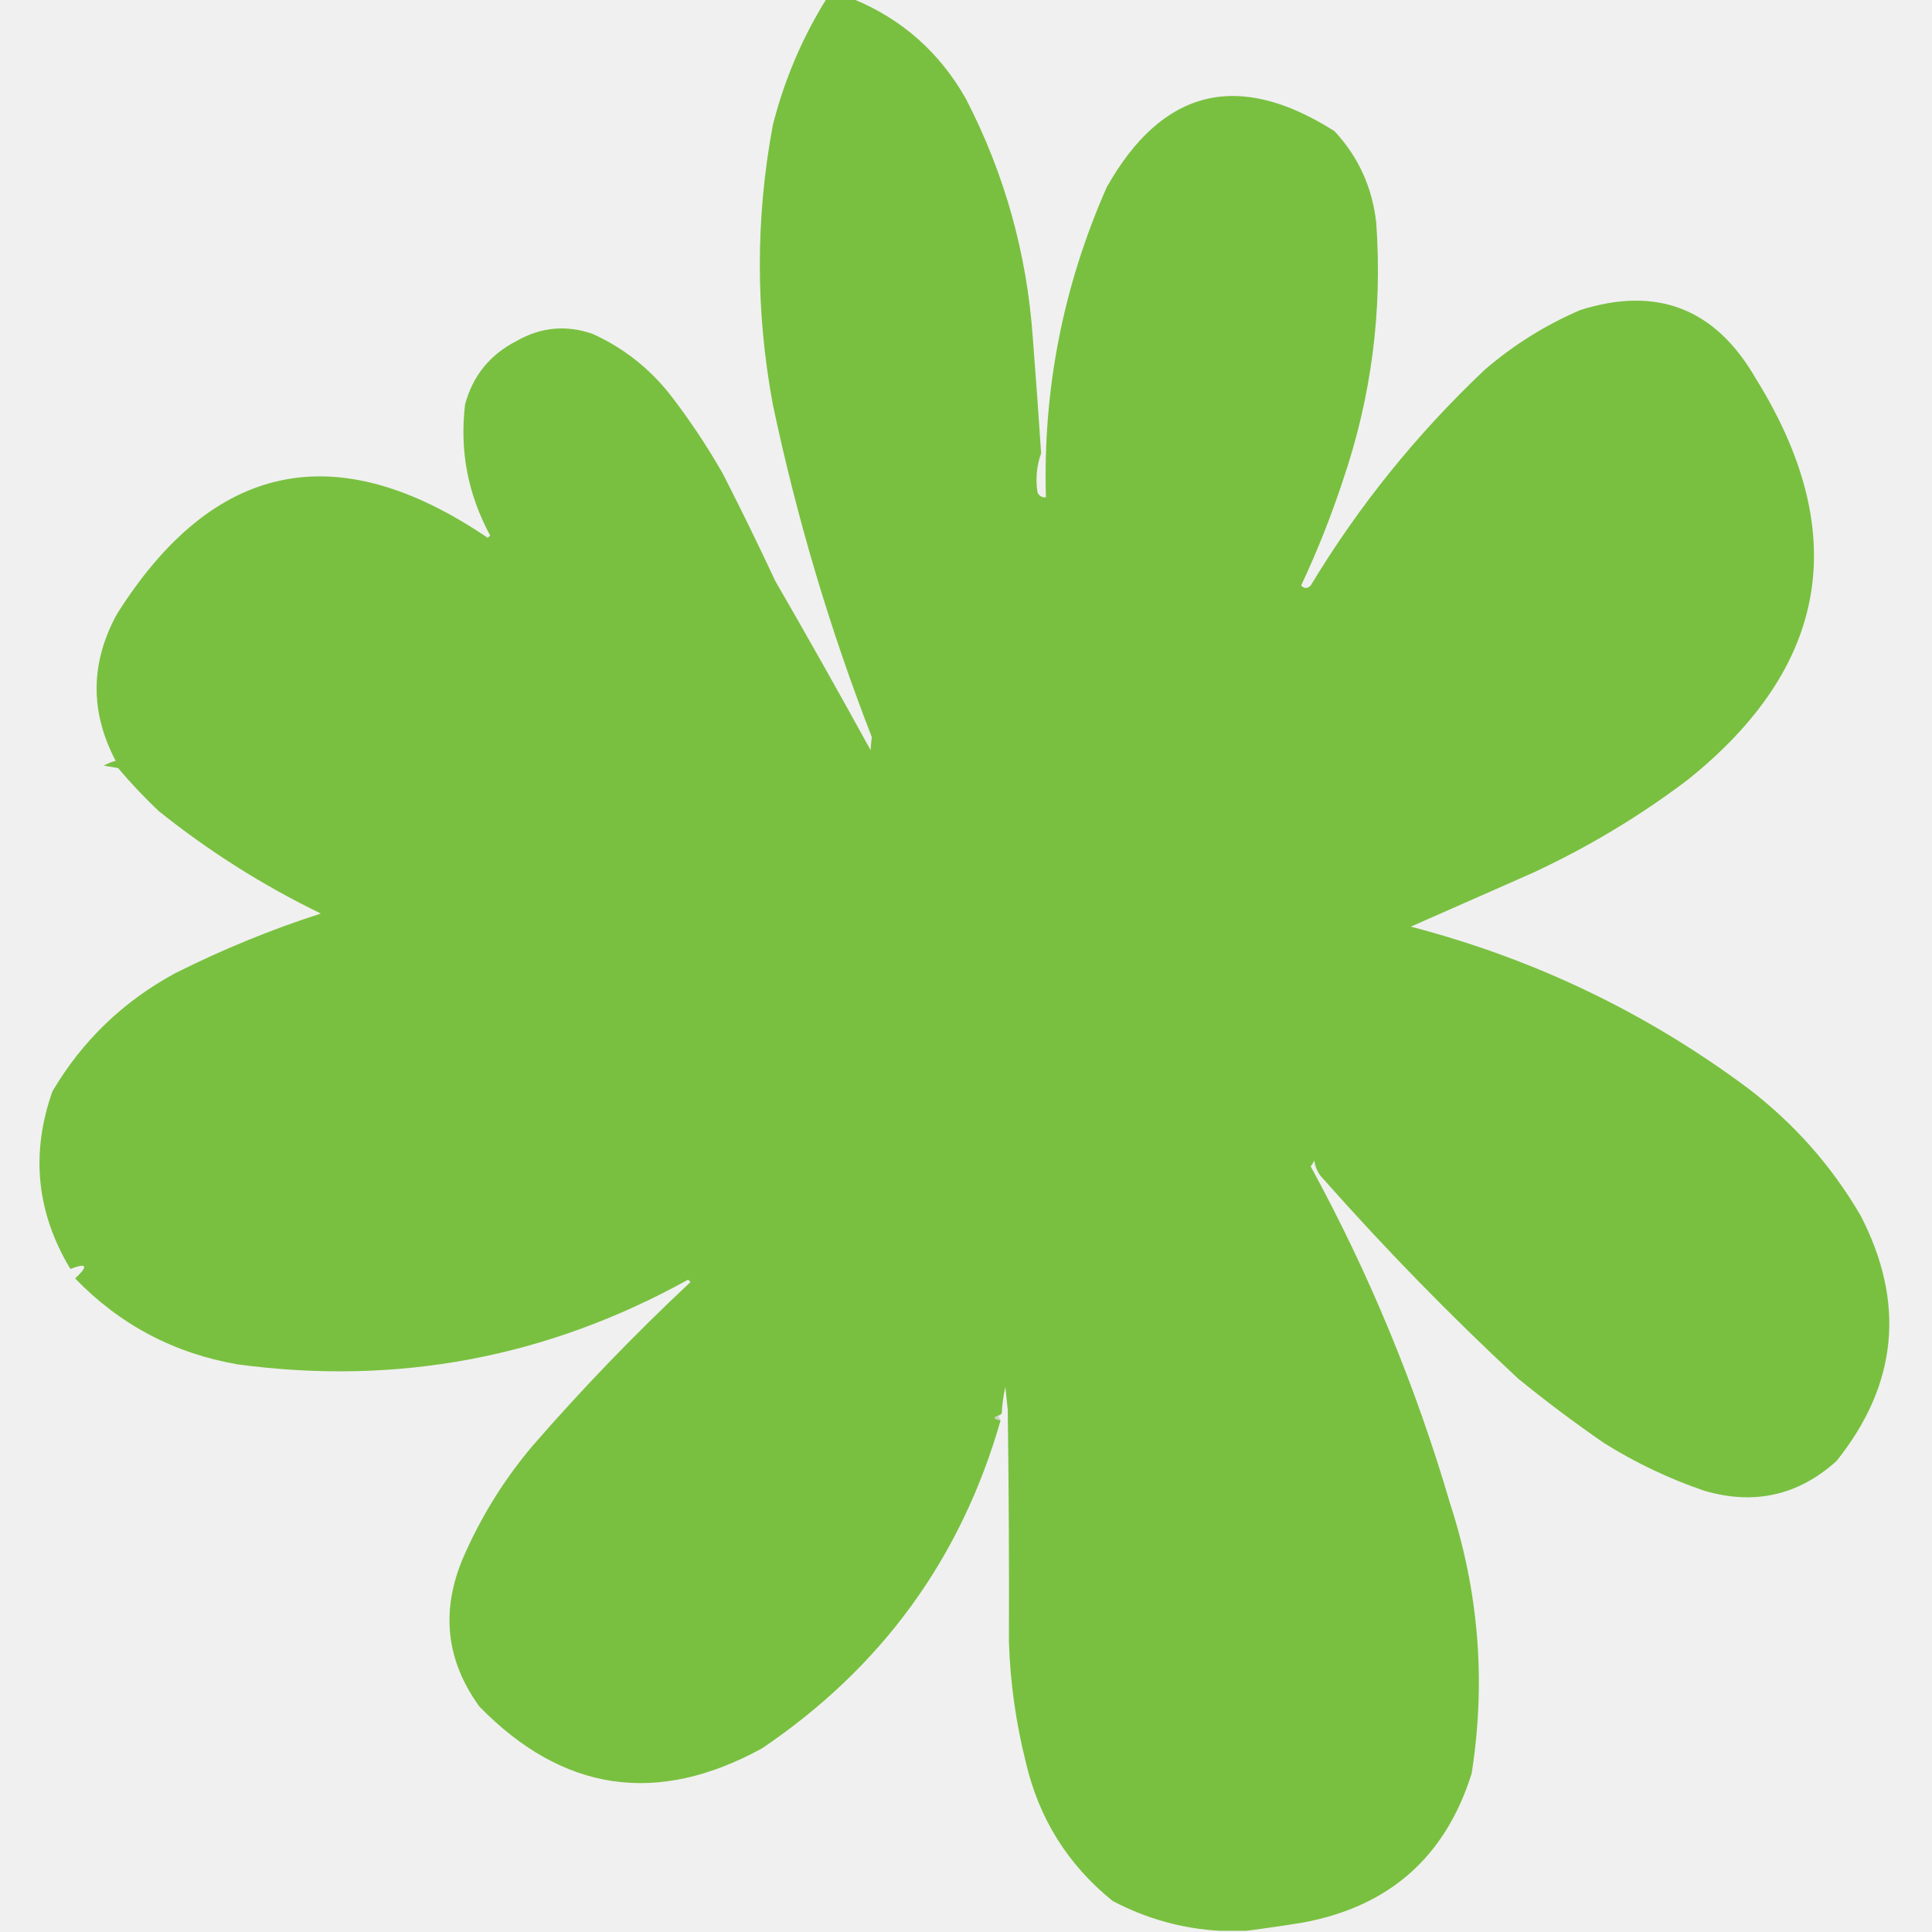
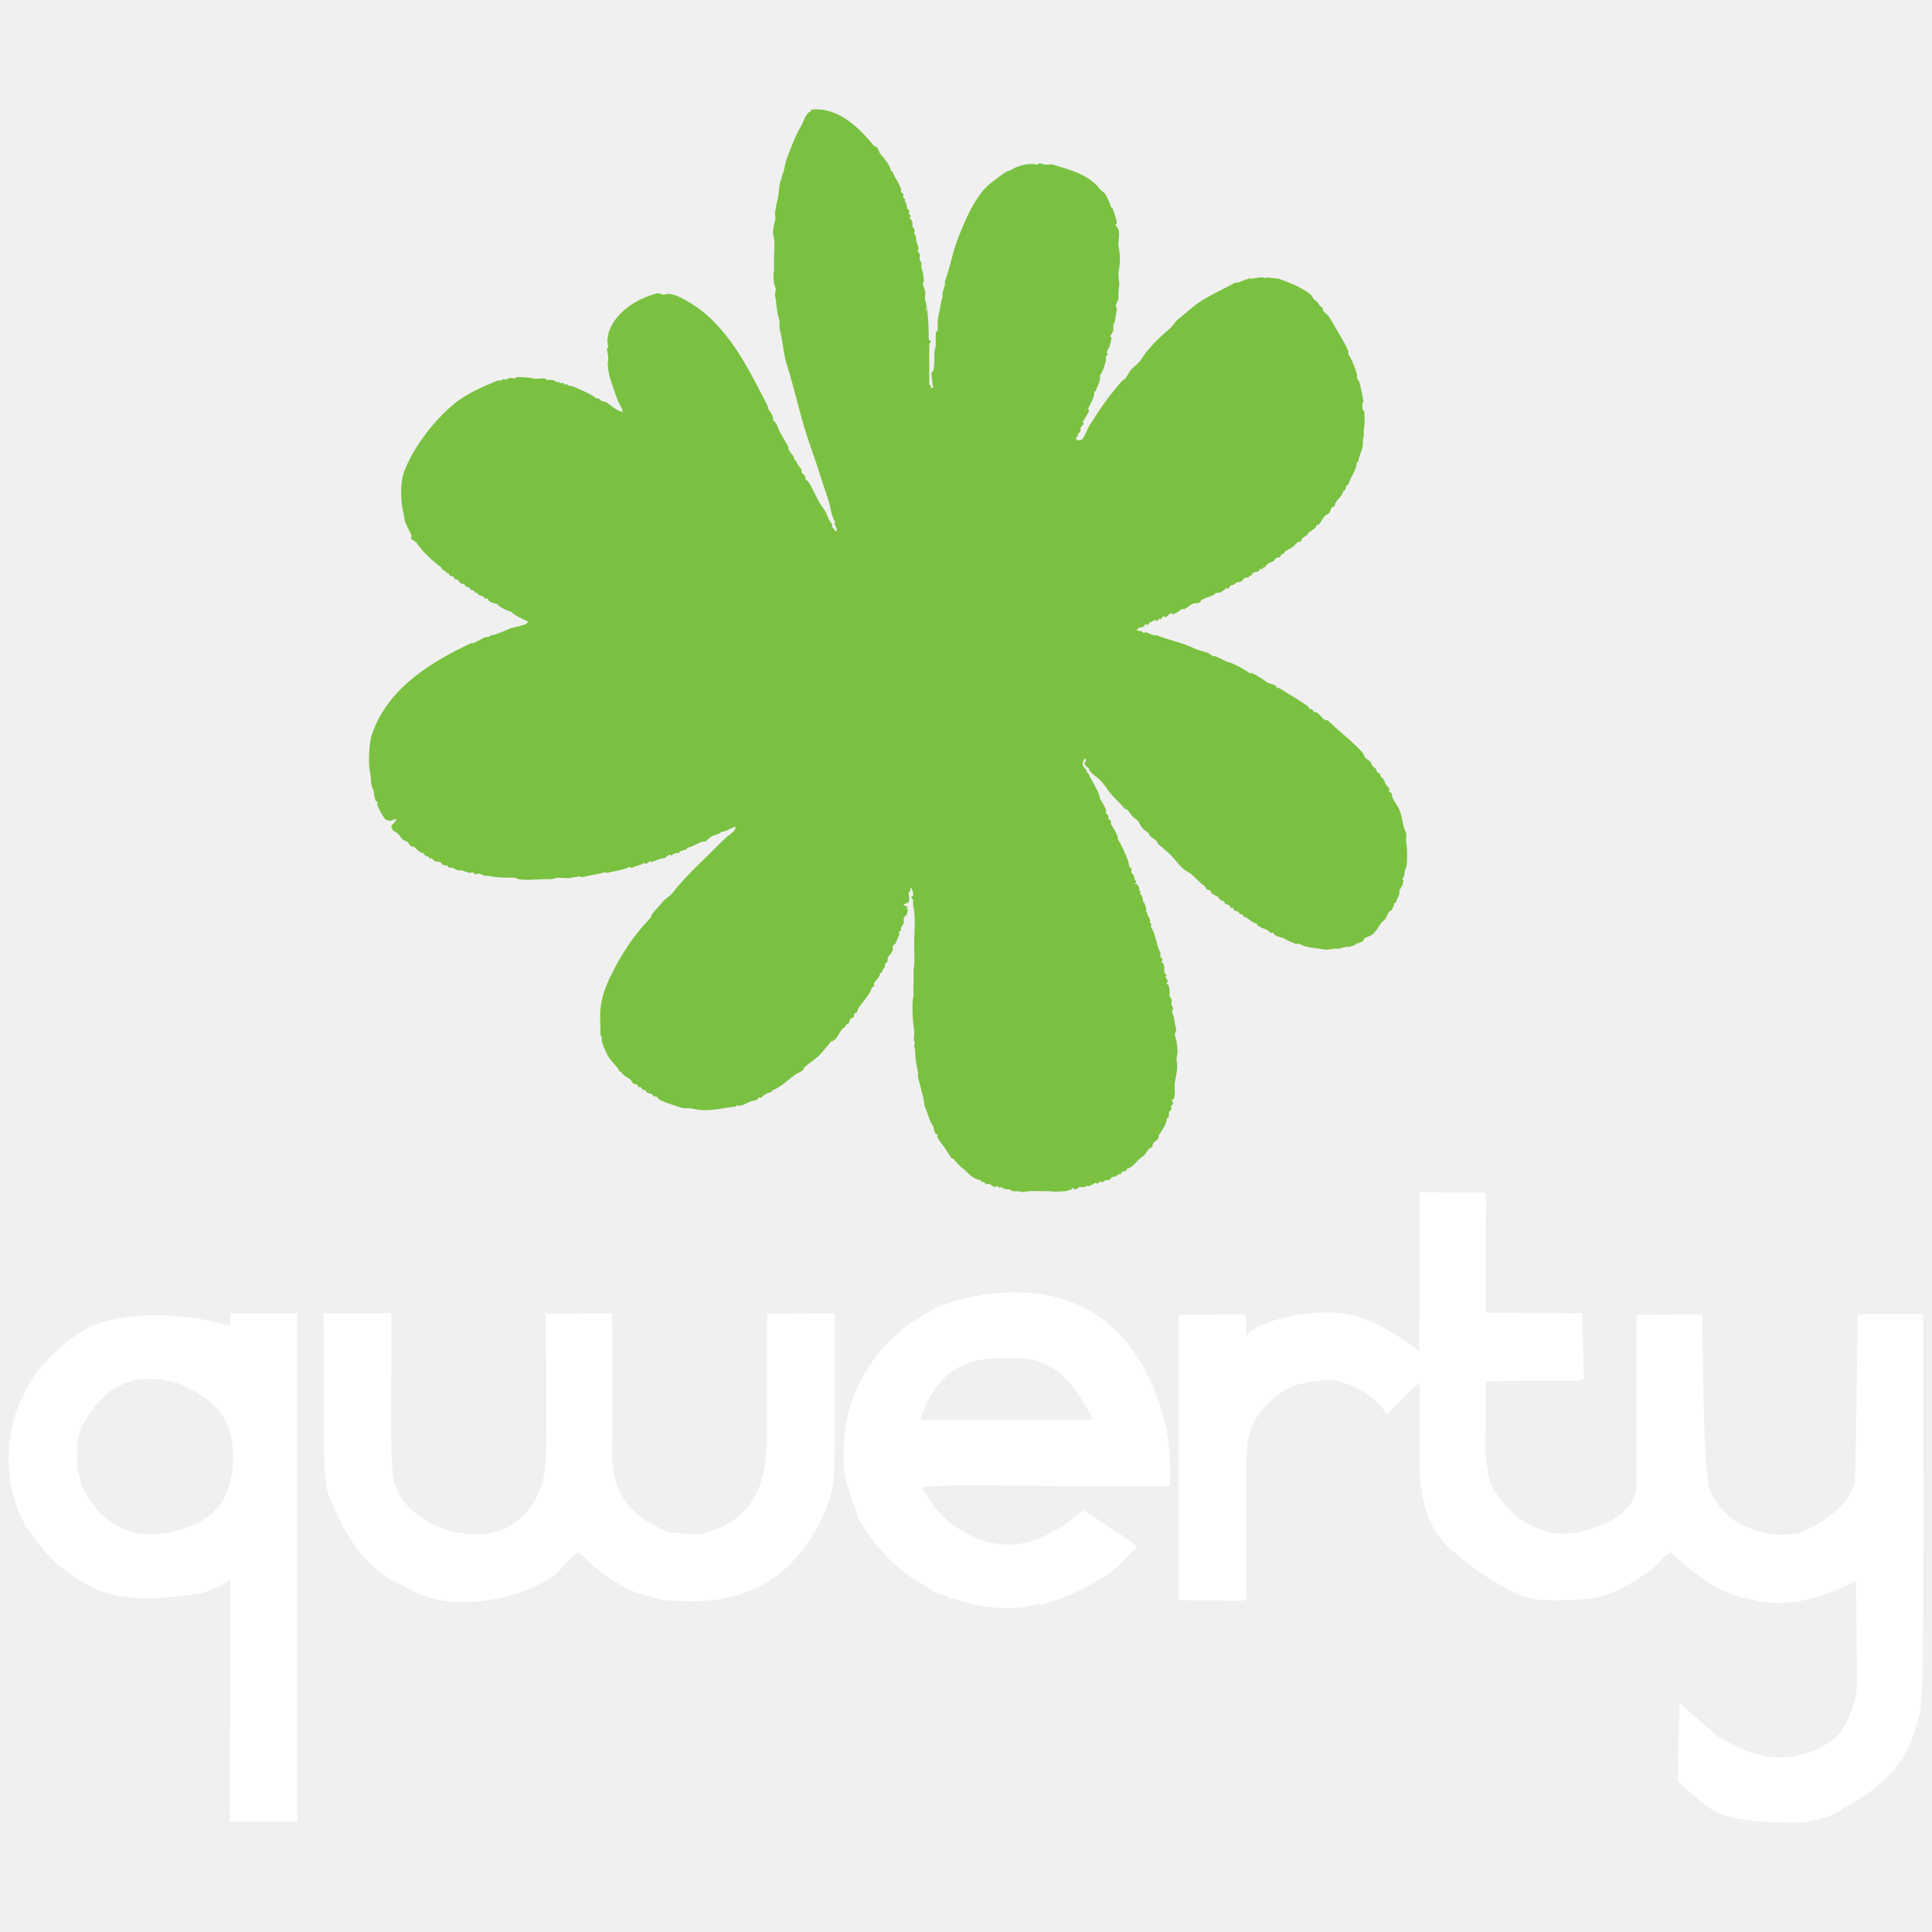
- <svg xmlns="http://www.w3.org/2000/svg" version="1.1" width="810px" height="810px" style="shape-rendering:geometricPrecision; text-rendering:geometricPrecision; image-rendering:optimizeQuality; fill-rule:evenodd; clip-rule:evenodd">
-   <g>
-     <path style="opacity:1" fill="#79c040" d="M 346.5,-0.5 C 350.167,-0.5 353.833,-0.5 357.5,-0.5C 378.122,7.947 393.955,21.947 405,41.5C 421.176,72.864 430.509,106.197 433,141.5C 434.256,157.668 435.422,173.835 436.5,190C 434.591,195.363 434.091,200.863 435,206.5C 435.71,207.973 436.876,208.64 438.5,208.5C 437.207,163.258 445.707,119.924 464,78.5C 487.314,37.163 519.147,29.329 559.5,55C 569.558,65.811 575.391,78.645 577,93.5C 579.633,130.409 574.966,166.409 563,201.5C 558.048,216.524 552.214,231.191 545.5,245.5C 546.833,246.833 548.167,246.833 549.5,245.5C 569.635,212.132 593.968,181.965 622.5,155C 634.521,144.652 647.854,136.318 662.5,130C 694.653,119.828 719.153,129.328 736,158.5C 776.384,223.315 766.884,279.482 707.5,327C 687.325,342.264 665.659,355.264 642.5,366C 625.47,373.517 608.47,381.017 591.5,388.5C 643.029,401.934 690.029,424.434 732.5,456C 751.933,470.758 767.766,488.592 780,509.5C 798.968,546.077 795.634,580.41 770,612.5C 753.987,626.973 735.487,631.139 714.5,625C 699.72,619.943 685.72,613.277 672.5,605C 660.142,596.487 648.142,587.487 636.5,578C 607.937,551.438 580.771,523.605 555,494.5C 552.777,492.277 551.444,489.611 551,486.5C 550.626,487.416 550.126,488.25 549.5,489C 574.061,534.003 593.561,581.17 608,630.5C 620.03,667.491 623.03,705.158 617,743.5C 606.1,778.393 582.6,799.226 546.5,806C 538.374,807.327 530.374,808.494 522.5,809.5C 518.833,809.5 515.167,809.5 511.5,809.5C 495.711,808.633 480.711,804.466 466.5,797C 447.635,781.787 435.468,762.287 430,738.5C 425.893,722.084 423.56,705.417 423,688.5C 423.108,655.993 422.941,623.493 422.5,591C 422.167,587.833 421.833,584.667 421.5,581.5C 420.675,585.122 420.175,588.789 420,592.5C 419.617,593.056 419.117,593.389 418.5,593.5C 416.207,594.301 416.54,594.968 419.5,595.5C 402.995,653.257 369.661,699.09 319.5,733C 275.468,757.132 235.968,751.299 201,715.5C 187.069,696.288 184.736,675.622 194,653.5C 201.398,636.359 211.064,620.692 223,606.5C 243.921,582.411 266.087,559.411 289.5,537.5C 289.167,537.167 288.833,536.833 288.5,536.5C 229.435,569.213 166.435,581.046 99.5,572C 72.881,567.358 50.214,555.358 31.5,536C 37.181,530.69 36.514,529.357 29.5,532C 15.276,508.389 12.776,483.556 22,457.5C 34.546,436.289 51.713,419.789 73.5,408C 93.223,398.095 113.556,389.761 134.5,383C 110.144,371.166 87.478,356.832 66.5,340C 60.468,334.302 54.801,328.302 49.5,322C 47.5,321.667 45.5,321.333 43.5,321C 45.259,320.02 46.926,319.353 48.5,319C 37.682,298.416 37.848,277.916 49,257.5C 89.494,193.26 141.327,182.593 204.5,225.5C 204.833,225.167 205.167,224.833 205.5,224.5C 196.139,207.201 192.639,188.868 195,169.5C 198.244,157.526 205.411,148.693 216.5,143C 226.739,137.13 237.405,136.13 248.5,140C 261.341,145.829 272.174,154.329 281,165.5C 289.078,175.984 296.411,186.984 303,198.5C 310.605,213.377 317.939,228.377 325,243.5C 338.601,267.037 351.934,290.703 365,314.5C 365.14,312.479 365.307,310.645 365.5,309C 347.87,263.651 334.037,217.151 324,169.5C 316.751,130.476 316.751,91.476 324,52.5C 328.782,33.611 336.282,15.944 346.5,-0.5 Z" />
-   </g>
-   <g>
-     <path style="opacity:0.216" fill="#477226" d="M 418.5,593.5 C 418.833,594.167 419.167,594.833 419.5,595.5C 416.54,594.968 416.207,594.301 418.5,593.5 Z" />
-   </g>
+ <svg xmlns="http://www.w3.org/2000/svg" width="79.8" height="79.8" viewBox="0 0 4200 4200">
+   <defs>
+     <style>
+       .cls-1 {
+         fill: #fff;
+       }
+ 
+       .cls-1, .cls-2 {
+         fill-rule: evenodd;
+       }
+ 
+       .cls-2 {
+         fill: #7ac141;
+       }
+     </style>
+   </defs>
+   <path id="Фигура_2" data-name="Фигура 2" class="cls-1" d="M3439.7,2854.78c-0.08,51.01,3.11,92.16,3.19,142.7-0.35.36-.71,0.71-1.06,1.07-6.98.07-9.42,1.99-12.78,3.19H3301.26q-35.67.54-71.35,1.07v123.52c0-21.41-5.68,72.18,17.04,111.82,46.23,75.16,102.89,87.67,125.66,93.71,45.62,7.58,82.25-5.94,111.82-18.1,17.83-8.52,71.69-31.58,73.47-84.13V2857.98c25.51,0.79,15.94.54,142.7-1.07,2.7,294.46,9.57,362.7,15.97,382.3,13.31,28.47,36.82,58.27,63.9,72.42,68.16,35.62,116.78,22.55,128.85,21.3s122.17-52.83,123.53-121.4,5.33-253.08,5.33-353.55c1.77-.36,3.55-0.71,5.32-1.07h137.37c0.29,792.99,1.74,837.87-10.65,880.68-14.77,51.05-33.85,128.21-168.25,195.94,13.67-8.78-21.12,24.76-96.91,28.75-173.55,0-181.41-30.17-208.72-45.79,3.6,2.06-46.91-40.75-48.98-45.79q0.525-24.48,1.06-48.98c0-40.59,3.28-87.93,2.13-119.27h4.26c4.41,10.27,69.83,62.15,78.8,72.41,20.55,11.59,43.86,22.72,63.9,31.95,9.88,4.55,24.23,7.06,35.14,9.58,65.54,15.14,129.27-12.33,160.8-42.59,23.52-22.58,43.07-78.92,43.66-115.01-0.35-78.09-1.77-143.42-2.13-221.5h-2.13c4.24-5.37-94.75,61.67-203.4,44.72-49.6-11.48-91.74-9.2-198.07-108.62v1.07c-15.75,8.52-26.35,26.9-40.46,37.27-25.16,18.48-55.78,37.17-85.2,50.05-38.49,16.85-86.2,18.01-144.82,17.04,4.55,0.07-39.27-1.03-63.9-13.85-91.61-47.83-113.53-73.17-129.92-86.25-72.61-56.46-74.72-124.57-80.93-171.45V3054.99c0-13.6.04-38.63,0-48.99-8.52,8.16-19.17,16.33-27.69,24.49-12.26,14.75-41.64,43.57-43.66,43.66-26.79-40.18-65.65-62.65-113.94-73.47-23.34-5.23-82.7,9.57-88.39,11.71-38.34,17.02-77.58,52.72-92.65,92.65-12.56,33.3-10.65,83.08-10.64,136.3v233.22c-2.13,1.77-4.26,3.55-6.39,5.32q-70.29-.525-140.57-1.06V2857.98c20.67,0.24,2.28,0,46.85,0,34.52,0,67.73-.71,99.04-1.07,0.55,12.68,1.31,29.7,1.07,45.79h1.06c27.64-34.91,158.81-62.24,227.89-43.66,0.05,0.02,54.61,6.38,146.96,78.81q0.525-172.5,1.06-345.03c0.71-.36,1.42-0.71,2.13-1.07q69.75,0.54,139.5,1.07c4.49,4.13,2.13,54.81,2.13,66.02v194.88Q3334.805,2854.245,3439.7,2854.78Zm-958.41,109.69c73.83,128.21,61.76,234.56,61.76,266.23-350.06.73-507.63-6.09-537.78,3.19v3.19c17.87,22.3,29.35,63.26,105.43,101.17,79.67,39.7,146.8,6.45,146.96,6.39,42.38-15.65,101.89-62.02,94.77-61.76-4.85-5.51,54.79,34.13,90.52,57.5,9.63,6.3,20.74,14.18,29.82,21.3-22.65,21.71-38.86,43.16-61.77,58.57-45.55,30.64-88,50.83-144.82,68.15-3.55-.35-7.1-0.71-10.65-1.06-56.63,17.29-134.43,6.25-181.04-11.72-1.77.36-3.55,0.71-5.32,1.07-1.99-.7-6.55-5.55-8.52-6.39-8.62-3.67-14.54-2.78-21.3-5.33-10.63-4-23.3-14.81-33.01-20.23-118.69-66.17-160.01-189.71-137.37-141.63-10.46-22.21-26.1-71.21-23.43-63.9-22.39-61.38-7.48-139.35-3.2-160.8,26.51-108.25,103.36-196.38,202.33-238.53C1951.72,2879.46,2318.67,2682.08,2481.29,2964.47ZM500.564,2883.54v-28.76H646.455V3960.16c-7.726-.14-3.042,0-46.855,0H499.5q0.532-263.55,1.065-527.13h-2.13c-5.07,9.08-43.2,27.22-68.154,31.94-89.56,12.68-171.453,15.9-231.084-14.9-69.463-35.88-100.239-71.99-144.827-134.18,1.767,2.46-10.136-22.21-14.909-33.01,20.746,46.96-50.209-76.07-5.324-210.86,7.43-22.31,18.949-45.01,29.817-64.95,24.1-44.24,92.831-107.76,141.632-126.73C308.047,2840.52,454.572,2865.67,500.564,2883.54ZM702.9,2854.78H850.917c0,184.69-3.261,300.5,3.195,349.29,6.966,52.65,35.667,79.81,82,107.56,27.7,16.59,182.081,72.15,239.6-78.8,13.56-35.59,11.72-85.28,11.72-136.31V2986.83c0-6.79-1.05-121.57-1.07-130.98-10.39,1.09,87.66-1.07,141.63-1.07,0,0.71,2.13,1.42,2.13,2.13,1.21,20.49,1.07,54.9,1.07,79.87v175.71c0,53.66-20.59,168.2,129.92,220.44q6.915-.54,13.84-1.07c46.46,11.84,83.8-6.01,111.82-22.36,80-46.69,80.93-145.51,80.93-209.79V2855.85q73.47-.54,146.96-1.07v210.86c0.01,140.56,1.05,167.54-20.24,217.24-99.74,232.85-292.85,195.94-355.68,195.94-21.39-7.8-42.78-11.24-63.89-20.23-44.76-19.07-83.84-51.81-116.07-84.13-19.9,7.4-37.87,39.96-56.44,52.18-86.04,56.6-194.93,64.4-254.517,50.05-25.538-6.15-44.135-14.09-66.024-26.62-17.157-9.83-33.617-15.29-48.985-26.63-56.767-41.87-89.52-101.79-117.14-170.38-7.1-17.63-11.715-27.46-11.714-188.49V2894.19C704.46,2880.61,702.889,2868.66,702.9,2854.78Zm1458.915,97.98c-40.36,2.92-123.9,10.79-160.8,134.17H2374.8v-1.06c-4.24-3.78-2.2-8.63-5.33-13.85-7.92-13.2-15.99-26.51-24.49-39.4-39.54-59.95-79.72-72.59-106.49-77.73C2229.16,2953.47,2193.47,2950.71,2161.81,2952.76ZM184.287,3090.13c-17.039,30.64-17.039,36.8-17.039,104.36,5.649,5.28,6.617,28.48,11.714,38.34,22.782,44.06,77.791,125.29,195.943,96.9,75.792-18.21,121.673-51.17,132.048-144.83-0.24-65.14-2.57-130.03-122.464-178.9C346.554,2997.05,249.824,2972.28,184.287,3090.13Z" />
+   <path id="Фигура_1" data-name="Фигура 1" class="cls-2" d="M1937.12,372.492h3.19c2.83,11.277,9.92,18.4,13.85,27.688,1.91,4.526,4.22,9.218,5.32,12.778,0.35,1.128-2.21,2.034-1.06,4.26,0.28,0.548,3.9,2.628,4.26,3.195,2.27,3.595-.11,7.074,1.06,9.584,0,0,4.12,3.313,4.26,4.26,0.38,2.572-1.42,1.859-2.13,4.259h3.2c0.18,1.387,3.19,15.974,3.19,15.974h2.13c0.67,1.21,2,3.938,2.13,4.259,0.82,2.064-1.25,6.079-1.06,6.39s3.94,2.8,4.26,4.259c0.75,3.464-3.4.942-2.13,4.26,0.51,1.356,4.63,5.39,5.32,7.454,1.56,4.648.02,11.547,1.07,13.844h2.13a47.833,47.833,0,0,1,2.12,5.325c1.01,3.217-1.85,5.464-1.06,7.454,0.41,1.044,3.73,4.573,4.26,6.389v7.455c1.21,4.23,4.32,13.513,5.32,18.1,0.75,3.426-2.53,3.492-2.13,5.325,0.41,1.8,4.81,6.124,5.33,8.519-0.36,3.549-.71,7.1-1.07,10.649,0.59,1.589,3.67,5.333,4.26,7.454v11.714c0.51,2.018,2.69,6.5,3.2,8.519l2.13,20.234c-0.29,1.264-2.62.925-2.13,4.259,0.66,4.511,4.12,13.3,5.32,18.1q-0.525,7.454-1.06,14.908c7.53,25.681,8.21,59.679,8.52,90.517,2.41-.426,1.15-0.978,3.19,0,0.8,1.143.64,1.007,1.07,3.195-3.97,3.027-3.19,7.885-3.2,14.909-0.02,19.154-.34,51.851,0,78.8h3.2v6.39h5.32c-0.35-3.1-5.17-31.676-3.19-35.142,1.06-.355,2.13-0.71,3.19-1.065,0.5-1.028,1.05-6.323,1.07-6.389,3.33-13.2-.63-30.367,3.19-42.6,3.5-11.185-1.5-28.5,3.2-38.337h2.13c1.01-2.359-.99-20.87,1.06-28.752,3.97-15.209,5.58-35.127,10.65-48.986h-2.13c1.2-6.773,4.51-16.076,6.39-22.363v-8.519c11.28-28.432,15.75-60.256,26.62-88.387,17.26-44.667,40.27-100.418,75.61-126.724,10.19-7.586,20.31-15.664,30.88-22.363,3.5-2.217,7-1.927,10.65-4.26,13.44-8.579,36.28-15.522,54.31-11.714,4.99,1.054,4.45-1.767,5.33-2.129,3.41-1.421,9.47,1.555,11.71,2.129,6.69,1.718,14.94-1.314,19.17,0,42.05,13.077,79.66,22.895,103.29,54.311,2.64,3.506,8.37,5.953,10.65,9.584,5.51,8.735,7.64,15.933,11.72,24.493v4.259c1.06,0.355,2.13.71,3.19,1.065,2.13,2.65,7.48,20.032,8.52,23.428,0.47,1.51,2.13,10.649,2.13,10.649-0.6.981-3.76,1.691-2.13,5.325,0.73,1.62,4.53,5.065,5.33,7.454,4.72,14.263-2.68,25.908,1.06,41.531,2.79,11.655,2.92,36.283,0,47.921-1.89,7.554-.29,21.762,1.06,27.687q-1.05,10.116-2.12,20.233v14.909c-1.14,3.551-4.39,9.277-5.33,12.779-1.14,4.261,2,5.874,2.13,7.454,0.09,1.1-4.63,30.575-5.32,31.947h-2.13c-1.11,2.805.74,12.66-1.07,18.1-0.92,2.763-4.72,6.943-5.32,9.584-0.95,4.183,2.66,1.955,2.13,5.325-0.16.966-4.67,20.109-5.33,21.3h-2.13c0.35,6.309-1.92,4.536-3.19,8.519-1.09,3.42,2.82.744,2.13,4.259-0.28,1.4-3.86,5.46-4.26,6.39,0.35,1.775.71,3.55,1.06,5.324-2.7,11.2-6.92,27.53-13.84,35.142,2.63,3.086-.95,14.206-3.2,20.233-1.98,5.314-4.35,6.353-5.32,13.844h-3.2c0.1,15.847-8.06,24.639-13.84,38.337-0.7,1.664,2.76.168,2.13,3.194-1.79,8.642-10.18,18.048-13.84,25.558-0.83,1.688,3.03.116,2.13,3.2-0.82,2.775-5.06,6.388-6.39,8.519-1.93,3.086.88,3.657,0,6.39-1.14,3.514-4.93,7.173-7.46,9.584,0,0,4.23.466,2.13,1.065h-1.06c-0.99,3.583-1.44,3.715-4.26,5.324,1.64,2.374.62,2.16,2.13,4.26,1.8,1.216,5.21,1.135,8.52,1.065,0.82-.727,2.37-1.4,3.19-2.13,7.2-7.972,10.23-20.586,15.98-29.818,12.44-20,25.57-39.6,39.4-58.569,9.15-12.561,20.2-24.619,29.81-37.272l8.52-6.389c4.51-5.78,7.38-12.339,11.72-18.1,5.68-7.542,16.35-13.418,21.3-21.3,16.74-26.7,40.31-49.257,63.89-69.219,6.63-5.612,12.43-16.161,19.17-21.3,14.7-11.208,28.47-24.9,43.66-35.142,24.88-16.782,52.62-28.8,79.87-43.661h6.39c6.23-2.5,15.55-6.348,22.36-8.519h9.58c6.8-1.661,21.83-4.589,25.56-1.065,2.58-.951,4.19-1.713,7.46-1.065l22.36,2.13c26.59,9.907,47.91,17.756,69.22,34.077,3.6,2.757,5.05,8.835,8.52,11.714,7.46,6.188,6.25,4.01,11.71,12.779q3.735,3.2,7.46,6.389c-0.36,1.065-.71,2.13-1.07,3.2,3.03,5.192,10.35,9.638,13.84,14.909,10.6,15.981,19.62,33.7,30.89,52.18a171.107,171.107,0,0,1,11.71,24.493c-0.35,1.065-.71,2.13-1.06,3.195,5.2,7.16,22.43,44.768,19.16,52.18,0.49,3.628,4.26,6.5,5.33,9.584,1.63,4.7,9.43,41.194,8.52,44.726l-2.13,1.065c-0.31,1.1.02,13.784,1.06,15.973h2.13c3.03,6.59,1.7,36.58,0,43.662v12.778c-4.18,8.707.13,13.07-3.19,25.558-3.62,13.589-7.62,17.3-8.52,29.817h-3.2c-0.4,14.08-8.53,26.19-14.91,39.4-2.43,5.05-2.57,11.23-8.51,12.78-0.74,5.17-1.21,4.83-2.13,9.58h-3.2c-1.81,10.85-13.22,19.14-18.1,27.69-1.46,2.56-.41,5.31-2.13,7.46-1.78.71-3.55,1.42-5.33,2.13-3.04,3.51-3.28,9.26-6.39,12.78-2.09,2.36-6.31,3.04-8.52,5.32-5.69,5.87-8.94,14.68-14.9,20.23h-3.2c-1.67,1.35-1.45,4.99-3.19,6.39-5.27,4.23-10.78,7.29-15.98,11.72v2.13c-4.07,3.68-10.53,6.34-13.84,10.65-0.36,1.42-.71,2.84-1.07,4.25-1.9,1.73-5.16.77-7.45,2.13-3.38,2.01-6.45,7.17-9.58,9.59-5.96,4.6-13.43,6.78-19.17,11.71v2.13c-1.68,1.73-4.38,1.73-6.39,3.2-1.66,1.21-1.75,3.94-3.2,5.32-2.11,2.02-4.54.59-7.45,2.13-1.8.95-5.81,6.14-7.46,7.46-2.24,1.79-9.42,3.61-11.71,5.32-1.89,1.42-5.99,7.26-7.45,8.52h-3.2c-0.35,1.06-.71,2.13-1.06,3.19-2.76,1.87-3.7-2.38-6.39,0v3.2c-3.47,3.54-11.1,2.05-15.98,6.39-0.35,1.42-.71,2.84-1.06,4.26-1.78.35-3.55,0.71-5.33,1.06v2.13c-3.39,2.31-7.28.31-11.71,3.2-0.35,1.06-.71,2.13-1.06,3.19-1.34,1.29-7.23,4.73-8.52,5.33-1.07-.36-2.13-0.71-3.2-1.07-3.12,1.45-6.68,4.69-9.58,6.39-1.78.36-3.55,0.71-5.33,1.07-1.65.93-2.83,4.1-4.26,5.32-1.71,1.46-4.72,2.66-6.39,1.07-3.4,3.19-9.34,7.87-13.84,9.58-2.92,1.11-5.39-1-9.58,1.06-0.71,1.07-1.42,2.13-2.13,3.2-9.21,5.1-19.01,6.19-27.69,11.71-1.5.96-2.5,4.46-4.26,5.33-7.87,3.86-9.48.04-15.97,3.19-5.93,2.88-11.93,9.37-18.11,11.72-0.69-.6-2.66-1.81-3.19-1.07-5.48,2.38-9.83,7.22-14.91,9.59a35.033,35.033,0,0,1-8.52,2.13c-0.78-.04,1.3-2.39-1.07-2.13-4.11.45-8.41,7.39-11.71,8.52-2.81.96-2.69-.33-3.19-2.13-0.66-.19-3.19,1.84-5.33,2.13v3.19c-2.39.62-2.83,0.8-4.26,2.13-1.64-1.21-.9-1.16-3.19-2.13v3.19c-3.23.44-3.77,2.54-6.39,2.13v-2.13h-2.13c-3.69.96-5.89,4.81-11.72,5.33v3.19c-3.6.38-3.36,2.31-6.39,2.13v-2.13h-1.06c-2.52.37-2.74,4.28-4.26,5.33-5.96,4.1-13.14-.03-14.91,8.52,1.07,0.35,2.13.71,3.2,1.06,2.09,1.18,3.04.97,5.32,0,1.91,0.99,4.74,3.89,6.39,5.33,0,0,2.84-2.97,5.32-2.13,3.91,1.32,11.75,5.04,15.98,6.39h6.39c28.01,10.97,56.77,16.21,82,28.75,12.06,6,33.76,7.34,39.4,17.04,6.65-3.78,25.24,10.74,35.14,12.78,10.4,2.13,36.07,16.7,46.85,24.49,1.07-.36,2.13-0.71,3.2-1.07,2.95,1.36,7.19,3.38,10.65,5.33,7.02,3.95,16.57,10.28,24.49,15.97,0.72,0.52,13.66,4.24,17.04,6.39,1.37,0.87,1.91,4.35,3.19,5.33,1.2,0.91.74-.99,1.07-1.07,1.92-.45,8.76,4.15,10.65,5.33,18.41,11.39,37.44,22.66,55.37,35.14,1.63,1.13,1.79,4.09,3.2,5.32,1.6,1.41,3.12.63,4.26,0,2.34,1.78,4.13,5.86,6.39,7.46,0.42,0.29,4.31-.54,6.39,1.06,5.64,4.36,10.64,12.51,17.03,15.98,1.41,0.75,5.04-.31,7.46,2.12,21.46,21.55,51.45,43.73,73.48,68.16,3.07,3.41,3.5,8.08,6.39,11.71,2.97,3.75,8.82,5.76,11.71,9.59,2.19,2.9,2.18,5.27,4.26,8.52,1.53,2.38,5.75,3.97,7.45,6.39,1.33,1.88.65,4.49,2.13,6.38,0.98,1.25,4.27,1.93,5.33,3.2,1.77,2.13,1.6,5.21,3.19,7.45,1.42,1.07,2.84,2.13,4.26,3.2,3.34,4.95,4.33,9.8,7.46,14.91,1.33,2.18,5.39,5.31,6.39,7.45,1.05,2.25-1.96,3.36,0,6.39,0.32,0.5,4.8,3.44,5.32,4.26,2.14,3.33.04,4.86,1.07,7.46,3.89,9.83,12.51,20.27,15.97,28.75,6.82,16.69,6.38,33.8,12.78,45.79,4.03,7.54.02,17.94,2.13,27.69,1.99,9.18,2.4,39.2,0,48.98-1.31,5.31-4.92,10.58-4.26,17.04,0.46,4.49-3.37,6.43-4.26,10.65-0.62,2.95.78,1.16,2.13,2.13,0.13,0.81-1.21,8.7-2.13,10.65-0.64,1.36-6.54,10.89-7.45,13.84,0.35,1.42.71,2.84,1.06,4.26-0.15.58-7.97,19.5-8.52,20.23-0.7.94-3.64,0.91-4.26,2.13,0.36,1.07.71,2.13,1.07,3.2-0.16.33-5.14,10.41-5.33,10.65-1.04,1.33-4.24,1.71-5.32,3.19-3.68,5.05-5.04,10.74-8.52,15.98-2.38,3.57-7.12,6.19-9.59,9.58-6.23,8.57-11.44,19.75-20.23,25.56-4.45,2.94-13.52,5.07-17.04,8.52v3.19c-2.94,3.04-11.77,6.21-15.97,7.46-0.67-1.87-.21-1.04-1.07-2.13v3.19c-4.42.88-1.9,1.32-4.26,3.2-5.06-.86-4.88.63-8.52,2.13h-8.51c-5.89,1.66-9.99,2.68-15.98,4.26h-11.71c-2.62.62-14.54,2.68-17.04,2.13-18.09-4.01-45.26-3.92-58.57-13.85-1.3.29-3.8,2.07-6.39,1.07-8.16-3.18-19.91-7.67-26.62-12.78-3.08.3-16.52-4.63-20.24-7.46-0.94-.72-0.87-3.68-2.13-4.26-1.41.36-2.83,0.71-4.25,1.07-3.04-1.15-7.07-5.57-9.59-7.46q-4.785-1.59-9.58-3.19a121.353,121.353,0,0,1-10.65-6.39c-1.29-.91-1.04-3.2-2.13-4.26-6.5,1.3-16.55-9.3-22.36-12.78h-3.2c-2.74-1.65-4.15-5.26-6.39-7.45-1.06.35-2.13,0.71-3.19,1.06-1.78-2.13-3.55-4.26-5.33-6.39-2.49-1.47-5.38-.38-7.45-2.13-1.79-1.5-2.41-4.9-4.26-6.39-1.07.36-2.13,0.71-3.2,1.07-1.55-1.11-2.72-5.23-4.26-6.39-2.14-1.61-5.32-.68-7.45-2.13-1.98-1.35-2.51-4.97-4.26-6.39-1.81-1.48-4.55-.83-6.39-2.13-2.51-1.78-3.99-5.66-6.39-7.45-3.96-2.97-9.31-4.04-12.78-7.46-1.76-1.73-2.1-5.05-4.26-6.39-2.35-1.46-4.31-.61-6.39-2.13l-6.39-8.52c-12.19-7.81-18.2-17.61-28.75-25.55-4.83-3.65-10.07-5.71-14.91-9.59-9.42-7.54-17.45-18.71-25.56-27.69-9.17-10.16-20.58-18.59-30.88-27.68-1.23-1.1-.95-4.13-2.13-5.33-4.92-4.99-14.97-9.67-18.1-15.97,0.35-.71.71-1.42,1.06-2.13-4.23-.42-13.53-9.15-17.03-13.85-3.36-4.48-4.75-9.84-8.52-13.84-2.74-2.9-6.77-4.63-9.59-7.45-4.75-4.78-7.9-11.34-12.78-15.98a11.606,11.606,0,0,1-7.45-4.26c-9.97-12.28-22.63-22.73-31.95-35.14-6.08-8.09-11.3-16.11-18.1-23.43-7.91-8.5-21.03-15.09-26.62-25.55h1.06v1.06c0.83,2.05,1.07-2.13,1.07-2.13-6.24-1.43-7.86-6.89-11.72-10.65,2.38-3.55,3.93-3.4,4.26-9.58h-1.06v-1.07h-2.13c-9.12,14.81-1.91,16.44,6.39,27.69-3.37-.01-1.44-1.8-3.2,1.06,6,1.55,6.76,8.03,9.59,12.78,6.05,10.19,12.73,22.73,17.03,31.95,2.05,4.37,4.24,14.88,4.26,14.91,4.36,6,11.41,17.71,12.78,25.56-0.35,1.06-.71,2.13-1.06,3.19,1.05,2.69,5.42,6.08,6.39,8.52-0.36,1.42-.71,2.84-1.07,4.26l5.33,4.26c1.66,2.66.55,7.8,1.06,8.52a136.744,136.744,0,0,1,14.91,27.69c-0.35,1.06-.71,2.13-1.06,3.19,7.95,11.43,16.97,32.45,22.36,45.79,2.11,5.23,2.84,14.34,4.26,17.04h2.13c0.51,0.89,2.13,4.26,2.13,4.26-0.36,1.78-.71,3.55-1.07,5.33,1.01,2.8,5.11,6.5,6.39,9.58,1.2,2.88.63,6.26,2.13,8.52,1.65,1.59,1.96.83,3.2,3.19-2.05,1.77-2.44,1.95-3.2,5.33,3.03-.34,2.21-1.13,4.26,0a37.361,37.361,0,0,1,5.33,9.58c-0.36,1.42-.71,2.84-1.07,4.26h2.13c2.12,3.52.04,7.59,1.07,9.59h2.13c1.83,2.61,4.72,13.1,3.19,14.9h2.13a40.462,40.462,0,0,1,2.13,5.33,100.692,100.692,0,0,1,3.19,9.58c-0.35,1.78-.71,3.55-1.06,5.33,1.24,2.57,3.81,2.48,3.19,5.32-0.92,4.3,9.78,14.03,5.33,19.17,2.85,3.5,5.13,5.17,2.13,9.58,11.78,16.38,11.82,39.76,20.23,54.31,2.77,4.8-.56,9.11,1.07,12.78h2.13c0.54,0.9,2.1,5.23,2.13,5.33,0.76,3.18-3.91,1.49-2.13,5.32,1.06,0.36,2.13.71,3.19,1.07a44.213,44.213,0,0,1,2.13,5.32c1.54,4.35.24,14.21,1.07,15.98,0.84,1.82,4.71,3.88,4.26,7.45h-2.13c-0.65,2.46,4.82,8.34,5.32,10.65,0.63,2.89-4.02,2.21-2.13,6.39,0.01,0.01,2.98,1.65,3.2,2.13,3.02,6.54,3.86,19.04,2.13,23.43,1.02,2.07,4.41,6.15,5.32,8.52-0.36,3.54-.71,7.1-1.07,10.64,0.59,1.41,3.96,6.47,4.26,8.52,0,0-3.24,6.09-2.13,8.52,4.53,9.84,5.3,25.18,8.52,36.21,1.17,3.98-4.78,10.01-2.13,15.97,2.81,6.32,6.56,30.44,4.26,40.47-0.56,2.46-1.98,8.67-1.06,12.78,3.45,15.48-1.84,34.52-4.26,47.92-0.83,4.59,1.04,18.56,0,25.56-0.17,1.17-1.11,7.46-2.13,9.58-1.07.36-2.13,0.71-3.2,1.07-2.3,3.83,2.46,5.14,2.13,7.45-0.21,1.54-3.6,5.3-4.26,6.39-2.17,3.65.61,3.52,1.07,5.32-1.02,2.57-4.29,5.25-5.32,7.46-2.3,4.89-.1,7.6-1.07,9.58-1.01,3.62-.41,3.32-4.26,4.26-0.35,13.26-11.19,26.95-17.04,36.21-1.99,3.15.13,4-1.06,6.39-2.34,4.66-10.12,9.07-12.78,13.84-0.42.74,0.61,4.21-1.07,6.39-1.13,1.48-3.96.87-5.32,2.13-4.12,3.81-7.2,9.33-10.65,13.85-2.96,3.87-8.14,6.23-11.71,9.58-9.36,8.76-15.58,19.16-28.76,22.36,0.36,1.07.71,2.13,1.07,3.2-6.12.92-5.77,2.4-11.72,3.19v3.2c-2.54.89-1.75,0.42-3.19,2.13-1.61-.92-0.79-3.04-2.13-1.07-3.86,1.98-7.81,8.08-12.78,5.33-2.76,1.87-6.52,7.14-9.58,8.52-0.66.29-3.14-1.93-5.33-1.07-2.11.83-6.92,4.68-9.58,5.32-3.53.86-.82-3.28-4.26-2.13-3.12,1.05-2.13,8.21-7.46,3.2-5.69-1.13-13.57,11.12-22.36,5.32v3.2c-7.35.27-8.62,2.11-13.84,0-2.22.98-5.78,4.55-8.52,5.32-4.8,1.35-3.96-4.13-8.52-2.13v2.13c-1.8,1.17-8.22,2.74-9.58,3.2-6.76,2.25-18.21.62-24.5,2.13q-6.915-.54-13.84-1.07c-16.29-.03-49.01-1.56-58.57,2.13-7.67-3.62-16.89-.36-24.49-3.19-0.69-.26-4.08-2.83-5.33-3.2h-9.58c-0.36-.71-0.71-1.42-1.07-2.13h-4.26v-2.13c-4.49-2.31-4.27,4.14-11.71-3.19,0,0-3.94,3.44-6.39,2.13-3.35-1.8-10.68-9.04-15.97-5.33-5.18-3.79-3.94-5.02-12.78-6.39v-3.19c-14.74-.61-25.94-12.81-35.14-22.36-2.39-2.48-6.08-3.95-8.52-6.39q-7.995-8.52-15.98-17.04c-1.48-1.14-3.16-.72-4.26-2.13-5.43-6.95-8.8-13.69-13.84-21.3-5.2-7.86-13.46-16.16-17.04-25.56,0.36-1.06.71-2.13,1.07-3.19-0.6-1.28-3.5-1.17-4.26-2.13-2.03-2.57-5.78-13.14-4.26-14.91-8.37-9.91-13.88-32.11-19.17-44.73-2.78-6.62-1.15-11.06-3.2-18.1-4.04-13.94-7.63-31.39-11.71-45.79v-10.65a230.455,230.455,0,0,1-6.39-45.79c-0.24-6.79-3.69-13.59,0-18.1-5.37-5.26-.15-19.99-2.13-28.76-3.09-13.68-5.01-58.14-2.13-69.21,2.38-9.16-1-21.9,1.07-29.82v-31.95c3.14-13.94,1.06-34.18,1.06-50.05,0-27.98,4.23-64.16-2.13-88.39V1956c-0.7-1.95-5.1-2.81-3.19-7.45h2.13c3.48-6.21-2.24-18-4.26-19.17-1.58,3.35-.2,4-1.07,7.46-0.18.7-3.06,2.77-3.19,3.19-0.98,2.99,4.69,19.55-3.2,24.49,0.01-3.37,1.52-1.99-2.13-3.19,0.36,1.06.71,2.13,1.07,3.19-4.28.13-5.89,0.3-7.46,3.2h1.07c2.66,2.25,7.69,2.21,9.58,5.32h-3.19v3.2c2.21,0.39,2.05.26,3.19,1.06-2.45,3.38-1.37,5.89-3.19,10.65-0.9,2.33-4.42,3.63-5.33,5.33-2.55,4.78-.25,9.25-1.06,12.78-0.86,3.69-4.92,8.01-6.39,10.64-1.08,1.94,1.48,3.63,0,6.39-0.86,1.61-3.44,1.04-4.26,2.13v2.13s2.22,2.51,0,6.39c-1.7,2.98-6.33,16.43-8.52,19.17-1.07.36-2.13,0.71-3.2,1.07-3.34,5.82.51,7.62-3.19,14.9-1.95,3.85-6.43,8.33-8.52,11.72-2.34,3.81-.18,5.29-1.06,8.52-0.85,3.09-5.24,5.09-6.39,7.45,0.35,1.07.71,2.13,1.06,3.2-1.83,5.15-6.39,8.41-7.45,14.91h-3.2c-0.89,2.54-.43,1.75-2.13,3.19,0.92,1.61,3.04.79,1.07,2.13-2.96,6.54-9.93,12.06-12.78,18.1-1.06,2.24,2,5.19-1.07,7.46h-3.19c-1.75,13.26-20.27,33.24-28.75,44.72-2.49,3.37-2.36,8.89-5.33,11.72h-3.19c-2.16,2.23-.57,6.05-3.2,9.58-1.32,1.79-3.67.67-5.32,2.13-3.28,2.91-3.15,9.85-6.39,12.78h-3.2c-1.42,2.49-2.84,4.97-4.26,7.46-1.06.35-2.13,0.7-3.19,1.06-7.08,7.54-10.87,18.16-18.1,25.56h-2.13c-0.36,1.06-.71,2.13-1.07,3.19-1.06-.35-2.13-0.71-3.19-1.06-11.87,12.24-21.48,28.04-35.15,38.33-8.42,6.35-16.53,12.34-24.49,19.17-1.69,1.46-1.61,4.83-3.19,6.39-4.36,4.3-12.12,5.95-17.04,9.59-10.79,7.97-36.63,31.71-50.05,34.07v3.2c-7.17,1.22-19.65,7-24.5,13.84-1.64-1.21-.89-1.15-3.19-2.13-1.95,2.73-7.03,7.93-11.71,7.46-7.43-.76-28.8,16.51-38.34,9.58v3.19c-26.35,2.34-61.61,12.93-91.58,5.33-11.26-2.86-19.81.43-29.82-3.2-12.29-4.44-34.63-10.79-45.79-17.03-1.79-1-6.24-6.79-7.45-7.46-1.42.36-2.84,0.71-4.26,1.07-1.81-.76-2.79-4.35-4.26-5.33-4.2-2.78-11.79-.7-13.85-8.52-9.27-.97-7.25-4.49-11.71-7.45-1.07.35-2.13,0.71-3.2,1.06-1.68-.91-1.83-4.21-3.19-5.32-2.38-1.95-6.14-1.46-8.52-3.2-3.97-2.9-4.1-7.61-9.58-10.64-4.9-2.72-15.82-9.51-17.04-14.91h-3.2c-3.2-9.16-18.04-22.11-23.43-30.89s-10.87-21.19-14.9-33.01c-1.58-4.62-.23-11.56-1.07-13.84h-2.13q-0.525-21.825-1.06-43.66c0.25-42.17,16.98-75.81,31.94-104.36,21.06-40.16,46.58-76.39,76.68-107.56,2.66-2.76,2.96-7.58,5.32-10.65,6.56-8.52,14.57-15.67,21.3-24.49,5.55-7.27,15.63-11.87,21.3-19.17,16.06-20.69,33.83-39.15,52.18-57.5,20.76-20.76,42-41.07,62.83-61.77,6.68-6.64,21.4-14.08,23.42-24.49h-1.06v-1.07c-9.4,2.44-25.81,13.36-30.88,10.65-1.72,5.55-12.84,6.37-19.17,9.59-5.78,2.93-10.06,8.04-14.91,11.71-12.07-1.31-26.35,12.52-40.47,13.85v3.19c-5.68,1.47-12.23,2.97-15.97,5.32-0.35,1.07-.71,2.13-1.06,3.2-1.42-.36-2.84-0.71-4.26-1.07-0.37.12-9.42,3.55-10.65,4.26v2.13c-2.98,1.22-3.04-2.11-3.2-2.13-3.83-.39-10.64,5.33-12.78,7.46-6.28-1.22-19.81,6.11-28.75,8.52-2.91.78-1.37-1.59-3.19-2.13-2.2,1-4.86,4.41-7.46,5.32a7.97,7.97,0,0,1-6.39-1.06c-6.2,5.32-18.7,6.09-25.55,10.65l-6.39-2.13c-7.51,5.88-31.95,8.96-46.86,12.78-2.48-.36-4.97-0.71-7.45-1.07-11.9,4.67-30.64,5.38-46.86,10.65l-7.45-2.13c-4.95,1.63-15.82,2.87-21.3,4.26q-13.32-.54-26.63-1.07c-8.26,3.71-15.99,3.24-26.62,3.2-21.77-.09-49.86,4.91-64.96-3.2h-17.04c-6.52-.17-28.72-1-34.07-3.19q-7.455-.54-14.91-1.07c-3.22-.8-7.4-3.06-9.59-4.25-3.24-1.77-7.46,1.51-9.58,1.06-1.53-.32-5.31-3.7-6.39-4.26-1.65-.85-4.45,1.96-7.45,1.07-4.29-1.27-13.11-3.97-17.04-5.33h-7.456c-3.534-1.19-10.463-5.2-13.844-6.39-1.774.36-3.55,0.71-5.324,1.07l-4.26-5.33c-0.98-.67-6.26.5-9.584-1.06-1.726-.82-2.8-4.47-4.26-5.33-5.592-3.29-8.431-.34-13.843-3.19-2.254-1.19-4.449-5.28-6.39-6.39-0.835-.48-2.233,2.28-4.259,1.06-0.355-1.06-.71-2.13-1.065-3.19-5.353-3.05-10.084-1.81-11.714-8.52-10.84-1.41-13.453-8.14-21.3-13.84-2.13-.36-4.26-0.71-6.39-1.07-2.546-1.64-5.192-7.75-7.454-9.58-2.6-2.11-8.015-2.76-10.649-5.33-3.92-3.82-6.453-9.22-10.649-12.78-6.855-5.81-13.717-5.13-13.844-18.1,3.829-1.54,9.81-9.29,10.649-13.84-6.258.51-11.315,4.41-13.844,4.26-0.455-.17-8-1.8-8.519-2.13-5.031-3.22-16.979-26.38-19.168-33.02,0.355-1.77.71-3.55,1.065-5.32-0.411-1.1-3.723-2.37-4.26-3.2-1.608-2.48-5.509-21.09-4.26-22.36-7.721-10.57-5.049-25.84-8.519-41.53-3.537-16-2.04-61.48,4.26-79.87,34.02-99.28,123.166-155.2,216.179-199.13h5.32c6.49-2.93,16.04-8.25,22.36-11.72,3.72-2.03,10.11-1.03,13.85-3.19,0.35-1.07.71-2.13,1.06-3.2,1.25-.84.84,0.76,1.07,1.07,4.98-.03,7.96-1.47,12.78-3.2,8.95-3.21,20.18-8.11,28.75-11.71,9.47-3.98,36.14-5.54,38.34-14.91-6.07-2.44-34.8-16.09-36.21-21.3-5.79-.63-29.35-11.03-30.88-17.04a39.158,39.158,0,0,1-18.11-6.39c-1.06-1.77-2.13-3.55-3.19-5.32-2.95-2.03-3.48,1.78-6.39,0-0.36-1.07-.71-2.13-1.07-3.2-4.33-2.66-8.49-2.58-12.77-5.32-0.36-1.07-.71-2.13-1.07-3.2-1.77-.35-3.55-0.71-5.32-1.06-1.61-1.02-2.8-4.44-4.26-5.32h-4.26c-1.78-2.13-3.55-4.26-5.33-6.39-7.61.51-6.81-4.39-11.71-7.46h-4.26c-3.534-1.94-6.321-7.61-9.586-9.58h-4.259c-1.655-.95-1.837-4.23-3.2-5.33-2.434-1.96-6.19-1.21-8.519-3.19-1.311-1.12-1.777-4.36-3.195-5.33h-3.2c-1.419-1.77-2.84-3.55-4.259-5.32H963.8c-2.116-1.73-3.1-5.78-5.325-7.46-18.28-13.76-39.819-32.78-52.18-52.18-2.57-4.03-11.113-6.16-12.779-10.64l1.065-6.39c-3.4-8.65-10.37-19.31-13.844-28.76-2.5-6.8-1.073-10.73-3.194-18.1-6.6-22.93-8.16-64.97,0-88.39,18.89-54.205,67.588-116.743,111.815-152.278,26.225-21.071,59.325-35.06,92.645-48.986h7.46c0.96-.3,3.74-3.016,4.26-3.194,2.59-.9,5.32,2.129,5.32,2.129,3.21-2.484,10.46-5.584,17.04-4.259,0.26,0.053,2.35,1.936,4.26,1.065v-2.13c6.27-2.742,35.81.547,39.4,2.13,4.1,1.809,21.15-2.372,27.69,1.065v2.129c3.09-.471,13.55-0.742,18.1,1.065,0.36,0.71.71,1.42,1.07,2.13h4.25v2.13l5.33-1.065c0.35,0.71.71,1.42,1.06,2.13,2.85,1.17,6.5-.449,7.46,0l2.13,3.2h7.45l2.13,3.194h6.39c16.26,7.468,39.8,15.748,54.31,27.688,1.07-.355,2.13-0.71,3.2-1.065,1.84,0.894,4.57,4.352,6.39,5.324,4.62,2.471,9.63,2.242,13.84,5.325,7.46,5.469,22.39,18.256,33.01,19.168-0.57-8.9-6.76-15.326-9.58-22.363-6.1-15.211-12.73-34.875-18.11-52.18-2.52-8.122-6.04-28.225-4.26-35.142,2.08-8.039-.87-19.267-2.13-25.558-0.77-3.874,1.44-2.925,2.13-4.259,1.55-2.957-.69-10.262-1.06-11.714-0.76-3.018,1.95-20.088,3.19-23.428,15.86-42.614,58.01-70.338,104.37-83.063,4.51-1.238,11.93,4.8,19.16,2.13,14.84-5.483,46.43,14.338,57.51,21.3,60.94,38.3,104.1,105.953,136.31,168.255,7.43,14.372,16.1,29.856,22.36,42.6,1.75,3.571,8.22,14.8,6.39,17.039,5.55,6.133,12.78,18.5,10.65,25.557,7.93,2.334,10.18,15.525,13.84,22.363,5.65,10.535,12.08,21.759,18.1,31.948,2.76,4.658.46,5.883,3.2,10.649,3.98,6.917,10.92,10.578,11.71,21.3h3.2c2.4,10.28,9.14,14.79,12.78,22.36-0.36,1.06-.71,2.13-1.07,3.19,1.67,3.05,6.89,6.4,8.52,9.59v5.32c0.75,1.08,6.06,5.2,7.46,7.46,12.33,20,20.6,43.35,33.01,58.57,7.53,9.23,9.5,26.09,19.17,33.01-1.54,2.19-1.66,1.38-2.13,5.32,2.66,1.55,2.29.63,3.19,4.26h3.2v4.26c1.42,0.36,2.84.71,4.26,1.07v-6.39c-2.28-2.99-3.58-8.53-5.33-11.72,2.71-1.55,1.2.23,2.13-3.19-7.76-7.61-10.67-34.73-14.91-46.86-13.2-37.76-24.39-76.43-38.33-115.007-21.12-58.408-32.51-117.531-52.19-179.969-7.65-24.3-8.2-50.093-14.9-74.543-1.49-5.407-.28-19.007-1.07-21.3-6.36-18.476-5.59-35.617-9.58-54.31-0.82-3.829,3.33-10.909,1.06-15.974-3.72-8.314-5.91-26.867-3.19-37.271V566.3c-0.01-16.588,2.7-38.7-1.07-53.246-3.02-11.639,1.75-28.81,4.26-37.271q-0.525-6.389-1.06-12.779c2.07-11.108,2.53-17.84,5.32-27.688,4.69-16.546,2.09-37.805,10.65-50.05-1.87-.672-1.03-0.205-2.13-1.065,6.3-8.7,7.45-28.414,11.71-39.4,9.09-23.425,18.65-49.572,30.89-70.284,6.07-10.274,10.1-29.387,22.36-33.012v-3.195c59.43-6.6,106.43,41.862,136.31,78.8,1.39,1.717,3.63.673,5.32,2.13,4.18,3.6,5.11,10.44,8.52,14.909C1922.09,345.155,1935.56,358.239,1937.12,372.492Zm75.61,294.979c-0.13,3.492-.25,7.65,1.06,9.584C2013.92,673.562,2014.04,669.4,2012.73,667.471ZM1497.31,2408.59c1.84,0.94,1.37.95,3.2,0h-3.2Zm74.55,0c1.85,1.15,2.42,1.1,4.26,0h-4.26Z" />
</svg>
